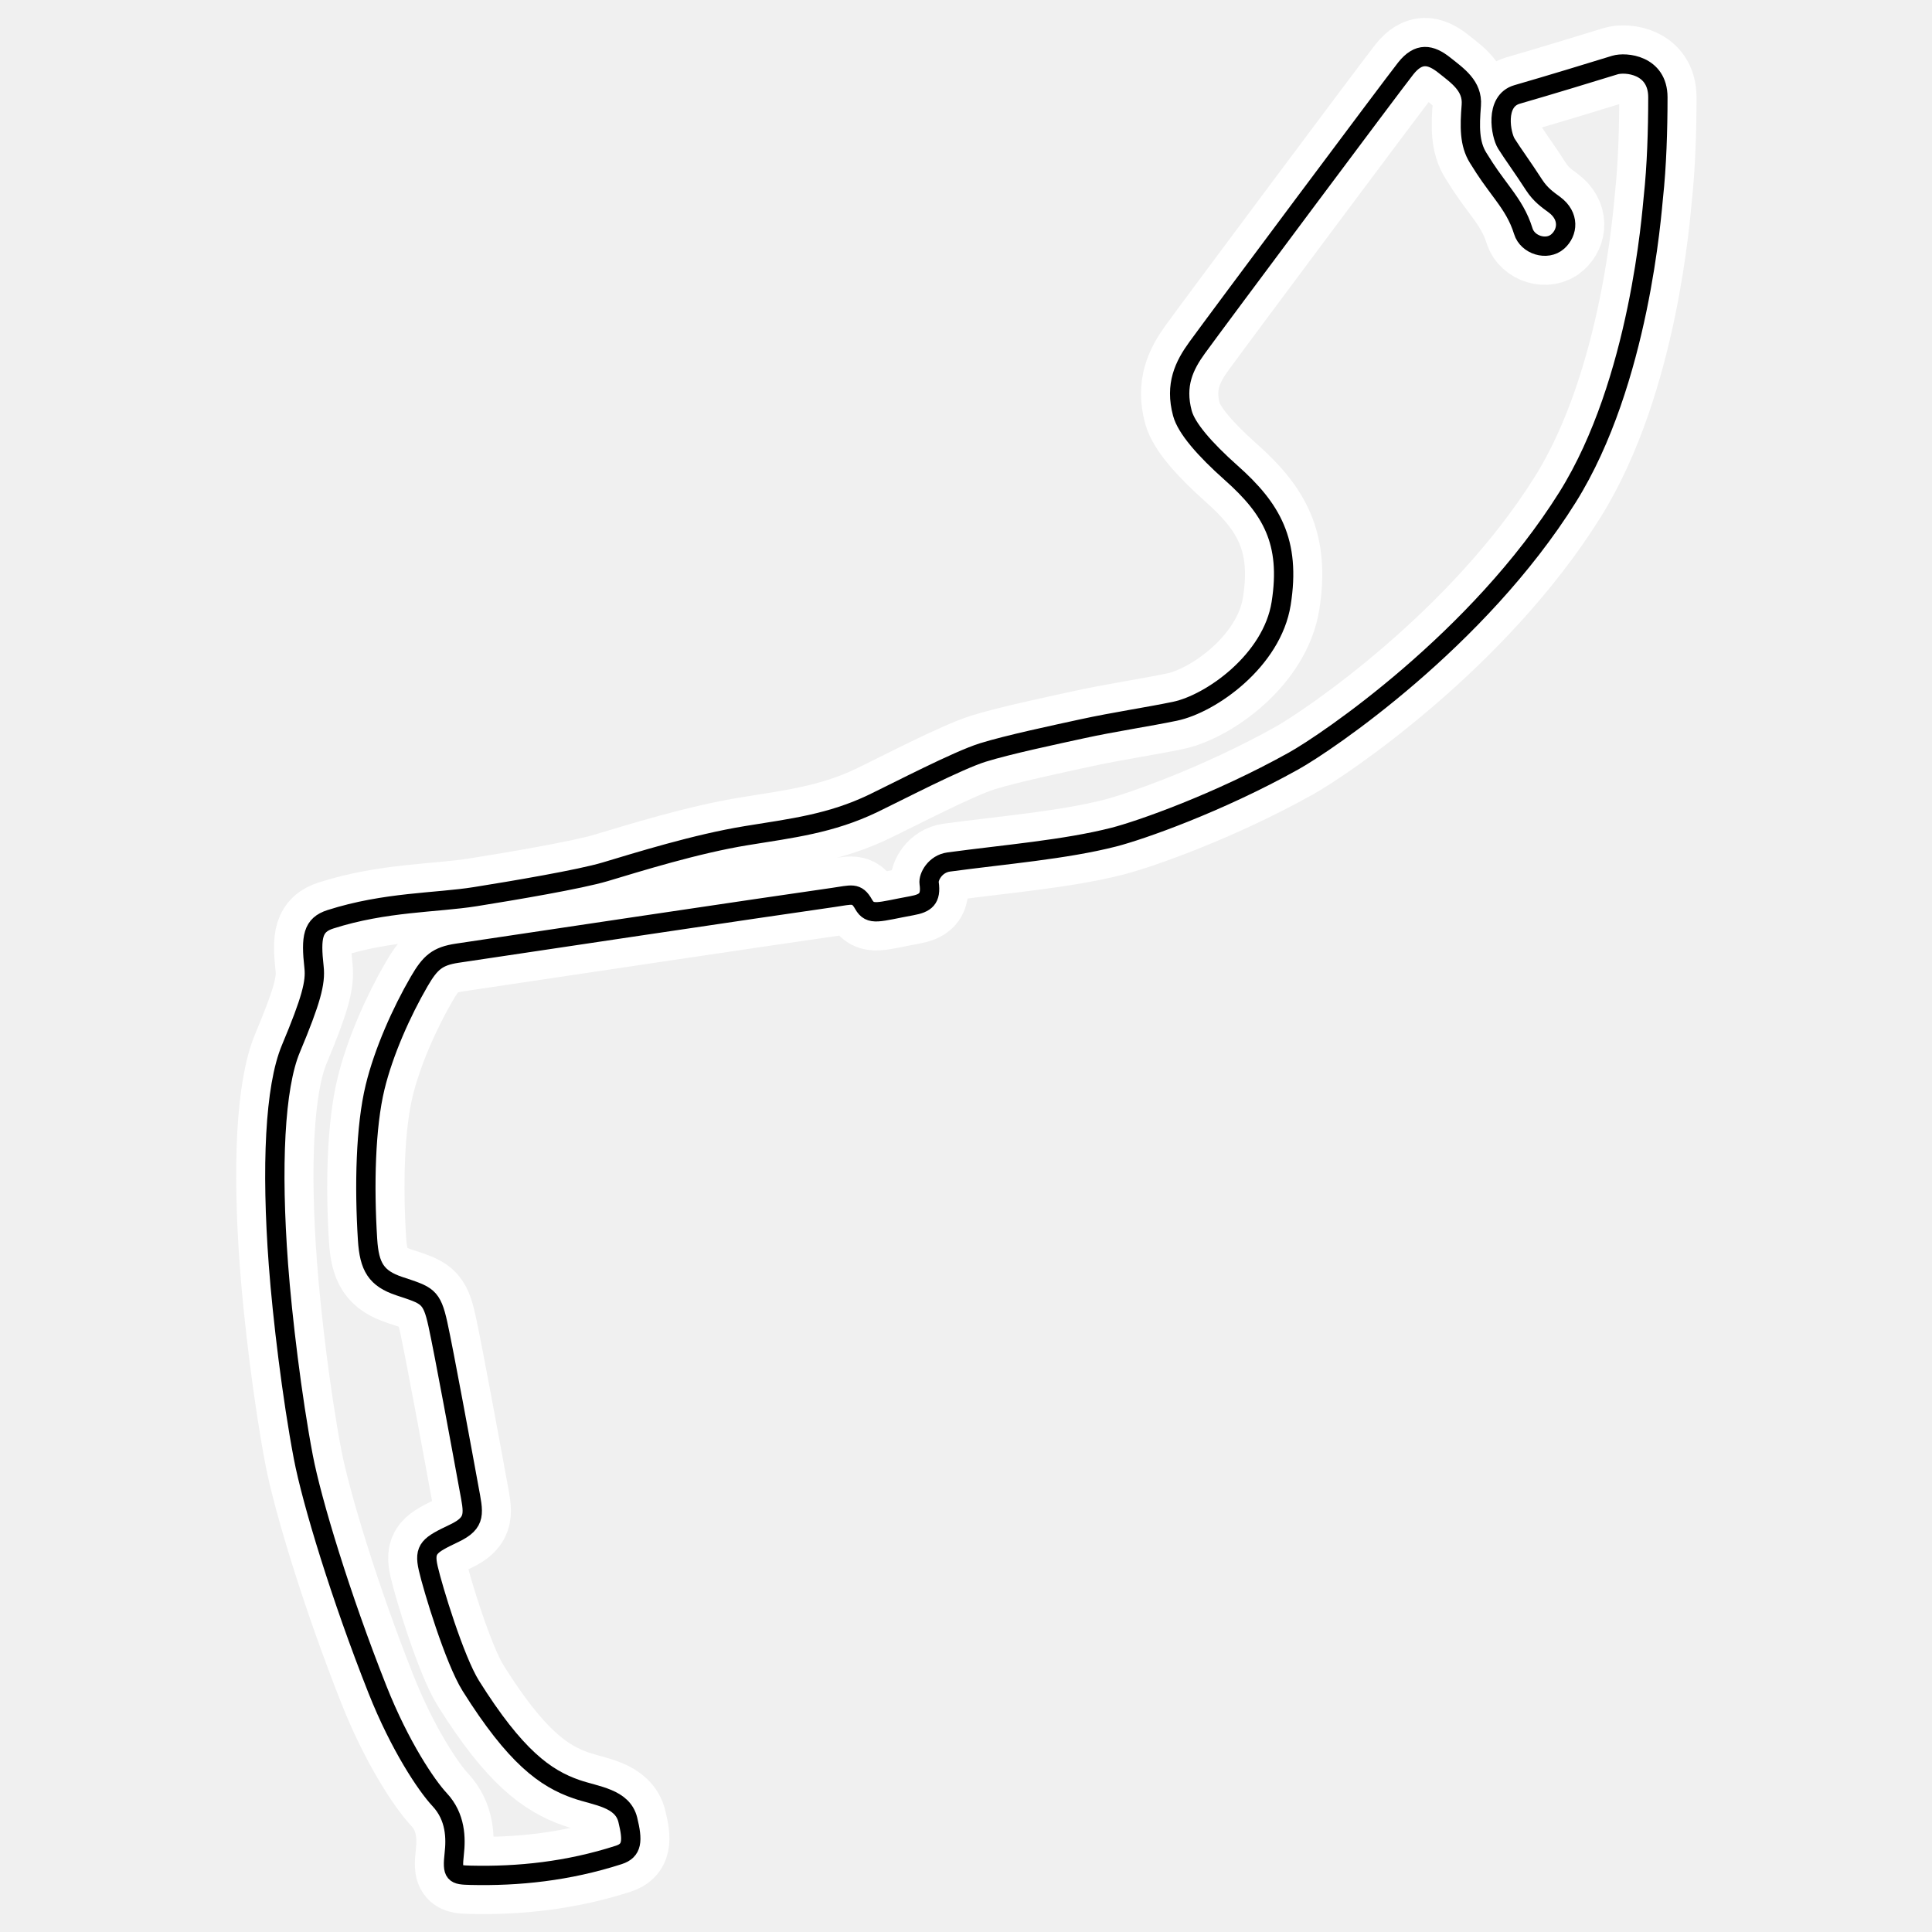
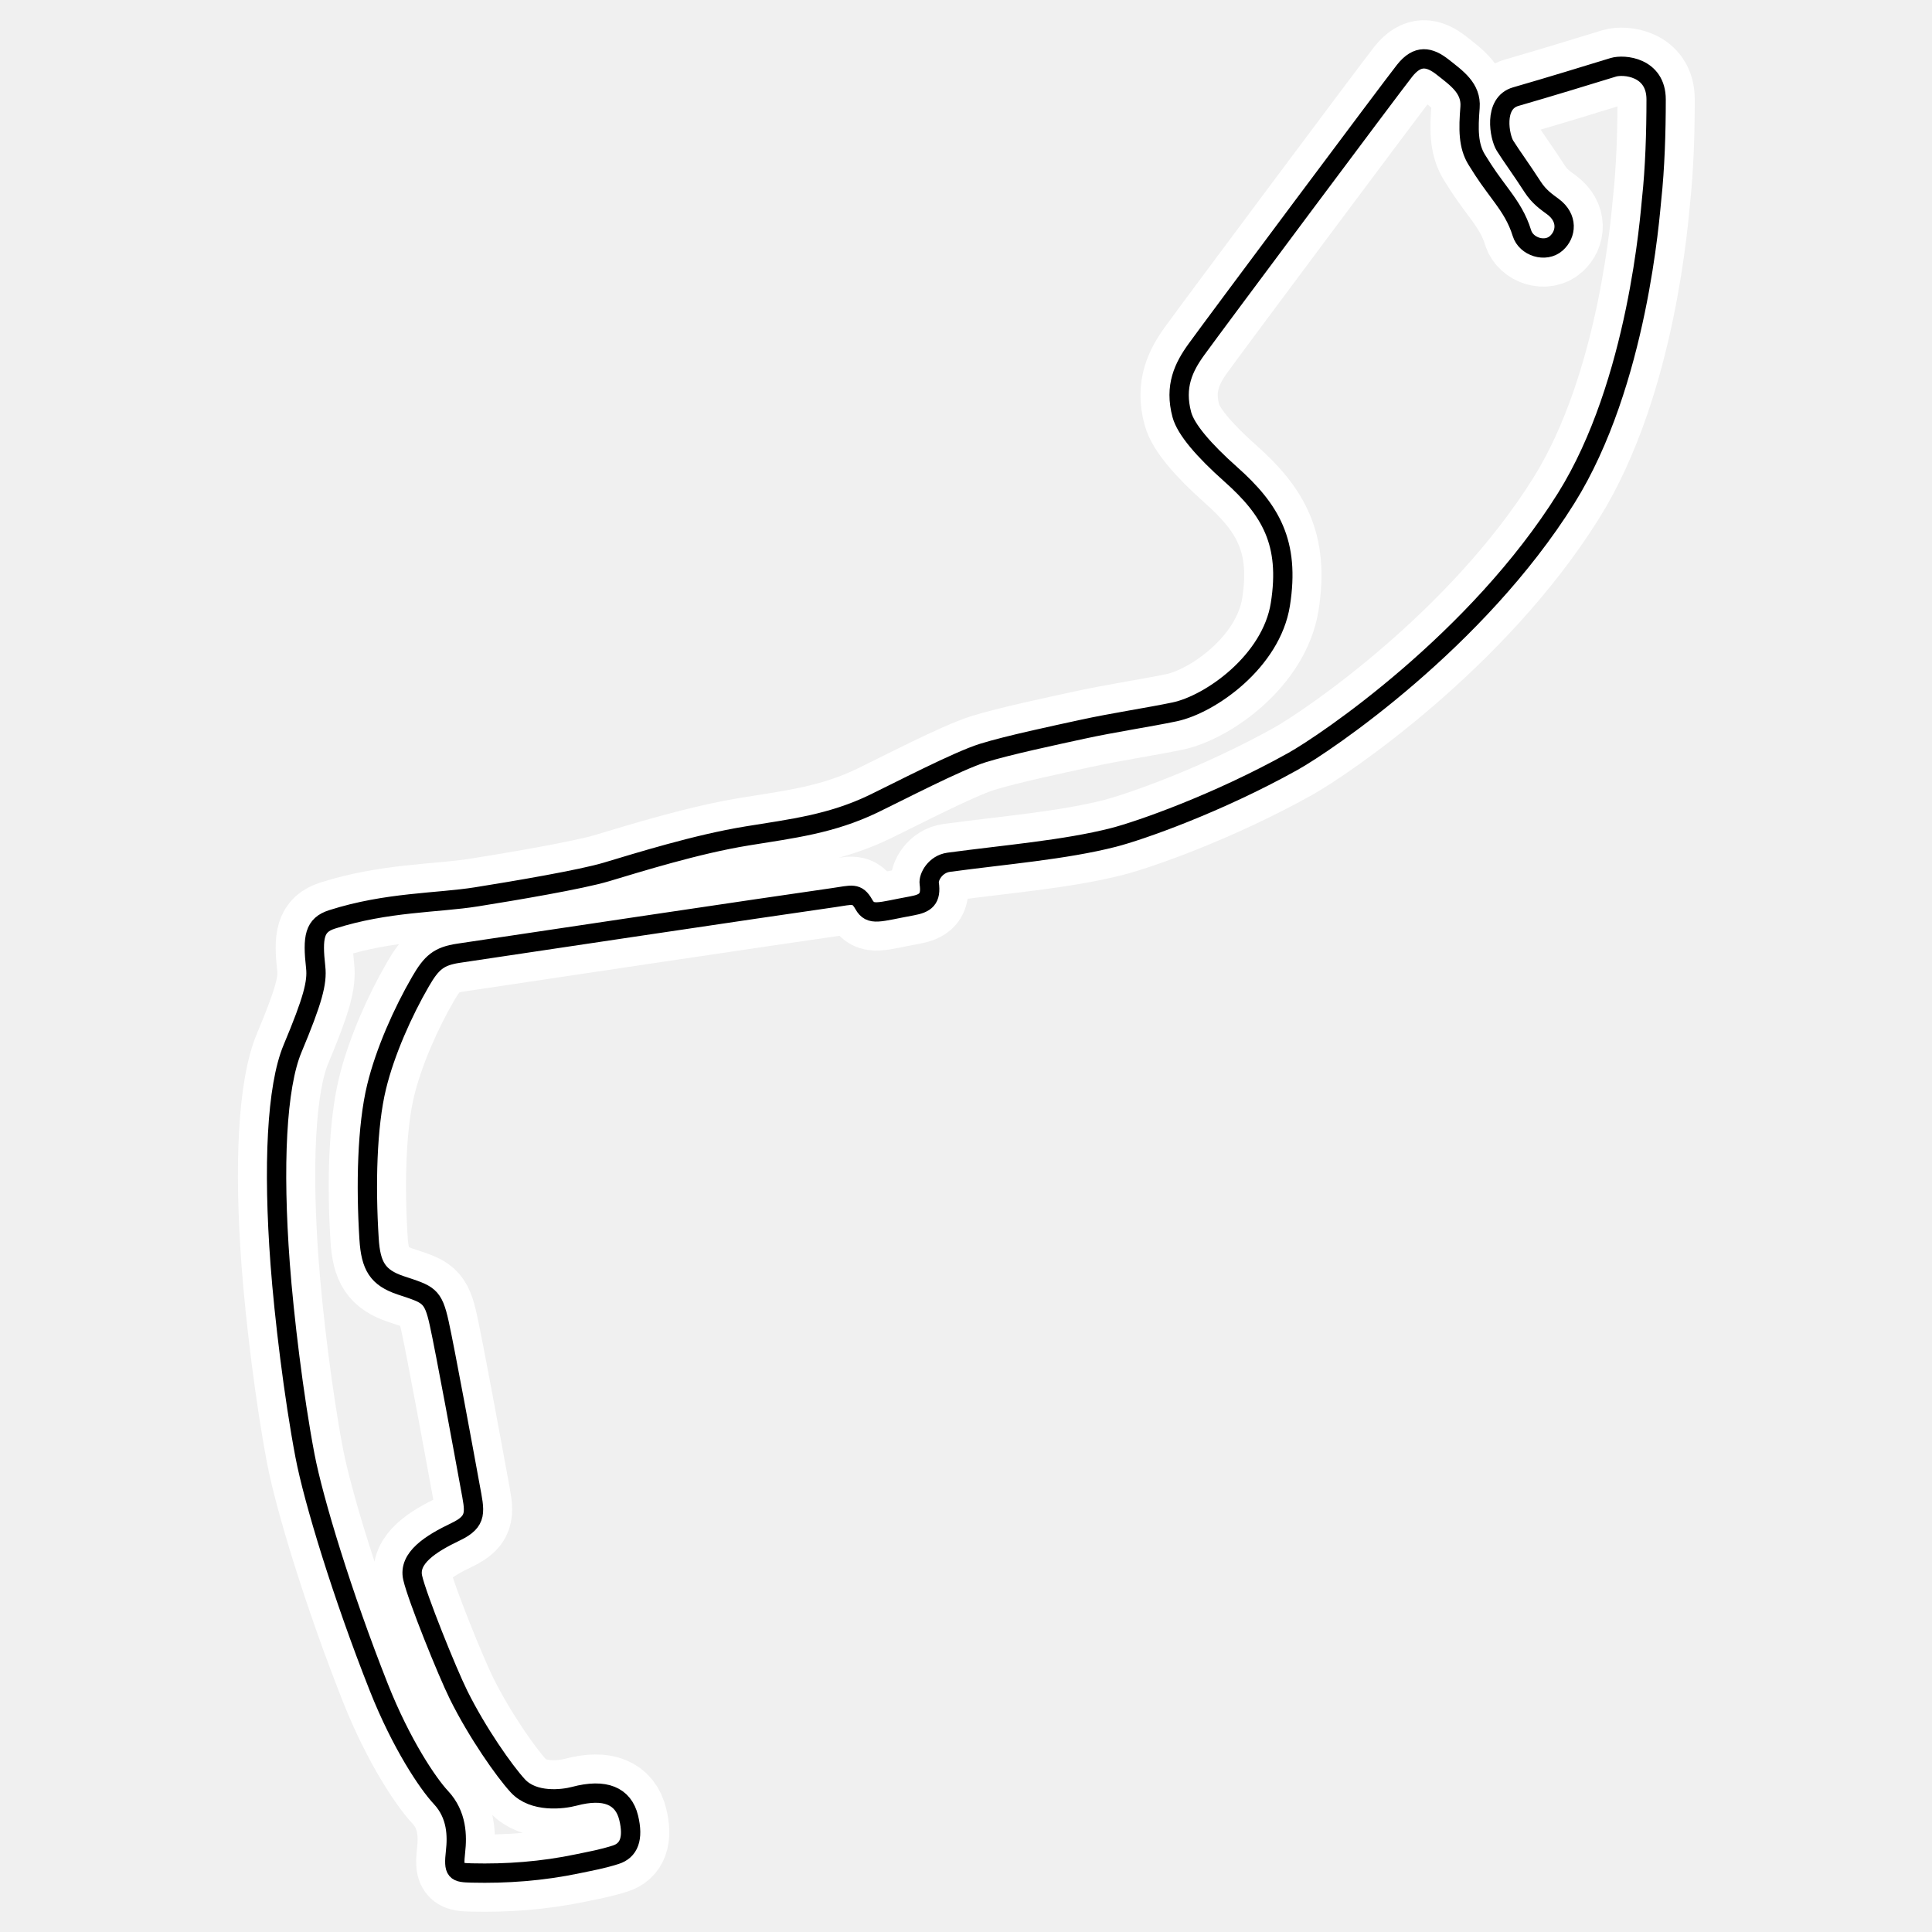
<svg xmlns="http://www.w3.org/2000/svg" width="500" height="500" xml:space="preserve">
-   <path style="fill: none; stroke: #fff; stroke-width: 20; stroke-linejoin: round; stroke-dasharray: none; stroke-opacity: 1;" d="M118.34 246.687c-5.14.774-6.994 2.392-9.853 7.317-4.586 7.898-9.192 18.211-11.413 27.357-2.486 10.243-2.829 25.557-1.95 39.458.445 7.034 2.23 10.04 8.243 12.045 7.17 2.387 8.339 2.488 9.949 9.801 1.61 7.319 6.389 33.36 8.047 42.434 1.188 6.495 2.042 8.91-3.805 11.704-6.436 3.07-7.9 3.95-6.729 9.07 1.17 5.12 6.805 23.714 11.023 30.435 11.51 18.336 19.262 23.945 27.311 26.726 5.165 1.784 11.935 2.284 13.315 7.946 1.317 5.416 1.181 7.937-2.341 9.074-13.167 4.244-26.043 5.56-38.334 5.268-4.24-.102-4.829-.294-4.245-5.56.442-3.967.44-9.514-3.803-14.047-3.322-3.553-10.24-13.756-16.093-28.531-9.486-23.955-16.97-48.602-19.168-60.132-2.924-15.363-5.422-36.152-6.435-49.746-1.903-25.458-.928-45.988 3.217-55.89 5.267-12.585 6.437-17.12 5.999-21.07-.878-7.9-.355-10.97 4.242-12.437 14.192-4.535 27.36-4.242 37.456-5.852 10.094-1.609 27.134-4.495 33.651-6.439 8.34-2.486 23.423-7.227 36.577-9.363 11.704-1.903 21.801-3.073 32.774-8.34 6.195-2.974 21.8-11.119 28.384-13.169 6.585-2.046 18.713-4.606 25.75-6.143 8.048-1.759 17.221-3.118 23.994-4.534 9.32-1.953 25.118-13.113 27.46-27.898 2.535-15.996-2.563-24.582-12.876-33.749-7.022-6.243-11.658-11.657-12.68-15.461-1.987-7.38.472-12.368 3.803-16.97 4.974-6.877 50.625-68.034 53.99-72.277 3.366-4.244 6.436-3.658 9.95-.88 3.509 2.783 7.415 5.432 7.023 10.39-.438 5.56-.515 9.95 1.757 13.607 2.632 4.244 3.365 5.121 6.585 9.51 2.136 2.914 3.949 5.707 5.121 9.51 1.097 3.565 6.103 5.143 8.922 2.633 2.632-2.341 3.073-6.585-.876-9.51-1.636-1.211-3.58-2.506-5.269-5.12-2.926-4.537-5.415-7.9-7.168-10.681-1.389-2.204-3.13-11.026 2.778-12.73 8.632-2.487 19.607-5.853 25.31-7.608 2.719-.835 11.123-.146 11.123 8.34 0 8.485-.294 17.848-1.17 25.896-.394 3.597-3.482 47.7-22.192 77.593-23.132 36.952-62.28 63.471-70.912 68.28-19.604 10.923-39.682 17.952-46.525 19.703-12.584 3.218-28.287 4.485-42.725 6.437-3.529.476-5.299 3.87-5.074 5.463.586 4.098-.946 5.21-4.484 5.852-8.585 1.563-10.73 2.731-12.486-.388-1.8-3.2-3.085-2.424-7.805-1.759-15.215 2.147-86.663 12.827-97.344 14.435z" />
-   <path style="fill: none; stroke: #000; stroke-width: 5; stroke-linejoin: round; stroke-dasharray: none; stroke-opacity: 1;" d="M118.34 246.687c-5.14.774-6.994 2.392-9.853 7.317-4.586 7.898-9.192 18.211-11.413 27.357-2.486 10.243-2.829 25.557-1.95 39.458.445 7.034 2.23 10.04 8.243 12.045 7.17 2.387 8.339 2.488 9.949 9.801 1.61 7.319 6.389 33.36 8.047 42.434 1.188 6.495 2.042 8.91-3.805 11.704-6.436 3.07-7.9 3.95-6.729 9.07 1.17 5.12 6.805 23.714 11.023 30.435 11.51 18.336 19.262 23.945 27.311 26.726 5.165 1.784 11.935 2.284 13.315 7.946 1.317 5.416 1.181 7.937-2.341 9.074-13.167 4.244-26.043 5.56-38.334 5.268-4.24-.102-4.829-.294-4.245-5.56.442-3.967.44-9.514-3.803-14.047-3.322-3.553-10.24-13.756-16.093-28.531-9.486-23.955-16.97-48.602-19.168-60.132-2.924-15.363-5.422-36.152-6.435-49.746-1.903-25.458-.928-45.988 3.217-55.89 5.267-12.585 6.437-17.12 5.999-21.07-.878-7.9-.355-10.97 4.242-12.437 14.192-4.535 27.36-4.242 37.456-5.852 10.094-1.609 27.134-4.495 33.651-6.439 8.34-2.486 23.423-7.227 36.577-9.363 11.704-1.903 21.801-3.073 32.774-8.34 6.195-2.974 21.8-11.119 28.384-13.169 6.585-2.046 18.713-4.606 25.75-6.143 8.048-1.759 17.221-3.118 23.994-4.534 9.32-1.953 25.118-13.113 27.46-27.898 2.535-15.996-2.563-24.582-12.876-33.749-7.022-6.243-11.658-11.657-12.68-15.461-1.987-7.38.472-12.368 3.803-16.97 4.974-6.877 50.625-68.034 53.99-72.277 3.366-4.244 6.436-3.658 9.95-.88 3.509 2.783 7.415 5.432 7.023 10.39-.438 5.56-.515 9.95 1.757 13.607 2.632 4.244 3.365 5.121 6.585 9.51 2.136 2.914 3.949 5.707 5.121 9.51 1.097 3.565 6.103 5.143 8.922 2.633 2.632-2.341 3.073-6.585-.876-9.51-1.636-1.211-3.58-2.506-5.269-5.12-2.926-4.537-5.415-7.9-7.168-10.681-1.389-2.204-3.13-11.026 2.778-12.73 8.632-2.487 19.607-5.853 25.31-7.608 2.719-.835 11.123-.146 11.123 8.34 0 8.485-.294 17.848-1.17 25.896-.394 3.597-3.482 47.7-22.192 77.593-23.132 36.952-62.28 63.471-70.912 68.28-19.604 10.923-39.682 17.952-46.525 19.703-12.584 3.218-28.287 4.485-42.725 6.437-3.529.476-5.299 3.87-5.074 5.463.586 4.098-.946 5.21-4.484 5.852-8.585 1.563-10.73 2.731-12.486-.388-1.8-3.2-3.085-2.424-7.805-1.759-15.215 2.147-86.663 12.827-97.344 14.435z" />
+   <path style="fill: none; stroke: #fff; stroke-width: 20; stroke-linejoin: round; stroke-dasharray: none; stroke-opacity: 1;" d="M118.672 246.697c-5.126.772-6.976 2.386-9.828 7.298-4.574 7.88-9.169 18.167-11.384 27.29-2.48 10.215-2.821 25.491-1.944 39.357.443 7.016 2.223 10.014 8.222 12.014 7.151 2.381 8.317 2.482 9.923 9.778 1.606 7.299 6.373 33.275 8.027 42.326 1.185 6.478 2.037 8.888-3.796 11.674-6.42 3.064-12.258 6.785-11.09 11.893 1.167 5.107 8.92 24.359 11.894 30.355 4.816 9.707 11.821 19.702 15.324 23.495 4.073 4.416 11.639 3.49 14.594 2.701 7.954-2.116 12.707-.103 14.083 5.546 1.314 5.4.066 8.502-3.355 9.587-3.697 1.164-6.157 1.561-9.705 2.31-9.404 1.983-18.611 2.618-27.51 2.407-4.23-.102-4.817-.293-4.235-5.547.442-3.957.439-9.488-3.793-14.01-3.314-3.545-10.215-13.721-16.052-28.46-9.462-23.894-16.927-48.48-19.12-59.98-2.917-15.324-5.408-36.059-6.419-49.62-1.898-25.394-.925-45.872 3.209-55.75 5.254-12.553 6.421-17.076 5.984-21.017-.876-7.878-.354-10.939 4.231-12.405 14.156-4.523 27.292-4.23 37.362-5.837 10.068-1.604 27.065-4.483 33.566-6.422 8.319-2.48 23.363-7.208 36.484-9.34 11.675-1.896 21.747-3.065 32.692-8.319 6.179-2.965 21.745-11.09 28.313-13.135 6.567-2.042 18.665-4.595 25.684-6.128 8.028-1.753 17.178-3.11 23.934-4.523 9.297-1.947 25.054-13.08 27.39-27.828 2.529-15.955-2.556-24.52-12.843-33.663-7.005-6.228-11.628-11.628-12.649-15.42-1.98-7.363.472-12.339 3.794-16.929 4.962-6.86 50.497-67.862 53.855-72.095 3.357-4.233 6.42-3.649 9.925-.876 3.499 2.774 7.395 5.417 7.004 10.362-.437 5.546-.513 9.925 1.753 13.573 2.625 4.233 3.356 5.108 6.568 9.486 2.13 2.906 3.94 5.692 5.108 9.487 1.094 3.555 6.088 5.129 8.9 2.625 2.625-2.335 3.065-6.568-.874-9.485-1.632-1.209-3.571-2.5-5.255-5.108-2.92-4.525-5.402-7.88-7.15-10.654-1.386-2.198-3.123-10.999 2.77-12.699 8.61-2.48 19.558-5.837 25.247-7.588 2.711-.833 11.094-.145 11.094 8.319s-.293 17.803-1.166 25.83c-.394 3.589-3.474 47.58-22.137 77.399-23.073 36.859-62.122 63.31-70.733 68.106-19.555 10.896-39.582 17.907-46.408 19.654-12.552 3.21-28.215 4.473-42.617 6.42-3.52.476-5.285 3.86-5.06 5.45.584 4.088-.944 5.196-4.474 5.838-8.563 1.558-10.703 2.724-12.454-.388-1.796-3.191-3.077-2.418-7.785-1.753-15.177 2.142-86.444 12.794-97.098 14.399z" />
+   <path style="fill: none; stroke: #000; stroke-width: 5; stroke-linejoin: round; stroke-dasharray: none; stroke-opacity: 1;" d="M118.672 246.697c-5.126.772-6.976 2.386-9.828 7.298-4.574 7.88-9.169 18.167-11.384 27.29-2.48 10.215-2.821 25.491-1.944 39.357.443 7.016 2.223 10.014 8.222 12.014 7.151 2.381 8.317 2.482 9.923 9.778 1.606 7.299 6.373 33.275 8.027 42.326 1.185 6.478 2.037 8.888-3.796 11.674-6.42 3.064-12.258 6.785-11.09 11.893 1.167 5.107 8.92 24.359 11.894 30.355 4.816 9.707 11.821 19.702 15.324 23.495 4.073 4.416 11.639 3.49 14.594 2.701 7.954-2.116 12.707-.103 14.083 5.546 1.314 5.4.066 8.502-3.355 9.587-3.697 1.164-6.157 1.561-9.705 2.31-9.404 1.983-18.611 2.618-27.51 2.407-4.23-.102-4.817-.293-4.235-5.547.442-3.957.439-9.488-3.793-14.01-3.314-3.545-10.215-13.721-16.052-28.46-9.462-23.894-16.927-48.48-19.12-59.98-2.917-15.324-5.408-36.059-6.419-49.62-1.898-25.394-.925-45.872 3.209-55.75 5.254-12.553 6.421-17.076 5.984-21.017-.876-7.878-.354-10.939 4.231-12.405 14.156-4.523 27.292-4.23 37.362-5.837 10.068-1.604 27.065-4.483 33.566-6.422 8.319-2.48 23.363-7.208 36.484-9.34 11.675-1.896 21.747-3.065 32.692-8.319 6.179-2.965 21.745-11.09 28.313-13.135 6.567-2.042 18.665-4.595 25.684-6.128 8.028-1.753 17.178-3.11 23.934-4.523 9.297-1.947 25.054-13.08 27.39-27.828 2.529-15.955-2.556-24.52-12.843-33.663-7.005-6.228-11.628-11.628-12.649-15.42-1.98-7.363.472-12.339 3.794-16.929 4.962-6.86 50.497-67.862 53.855-72.095 3.357-4.233 6.42-3.649 9.925-.876 3.499 2.774 7.395 5.417 7.004 10.362-.437 5.546-.513 9.925 1.753 13.573 2.625 4.233 3.356 5.108 6.568 9.486 2.13 2.906 3.94 5.692 5.108 9.487 1.094 3.555 6.088 5.129 8.9 2.625 2.625-2.335 3.065-6.568-.874-9.485-1.632-1.209-3.571-2.5-5.255-5.108-2.92-4.525-5.402-7.88-7.15-10.654-1.386-2.198-3.123-10.999 2.77-12.699 8.61-2.48 19.558-5.837 25.247-7.588 2.711-.833 11.094-.145 11.094 8.319s-.293 17.803-1.166 25.83c-.394 3.589-3.474 47.58-22.137 77.399-23.073 36.859-62.122 63.31-70.733 68.106-19.555 10.896-39.582 17.907-46.408 19.654-12.552 3.21-28.215 4.473-42.617 6.42-3.52.476-5.285 3.86-5.06 5.45.584 4.088-.944 5.196-4.474 5.838-8.563 1.558-10.703 2.724-12.454-.388-1.796-3.191-3.077-2.418-7.785-1.753-15.177 2.142-86.444 12.794-97.098 14.399z" />
</svg>
